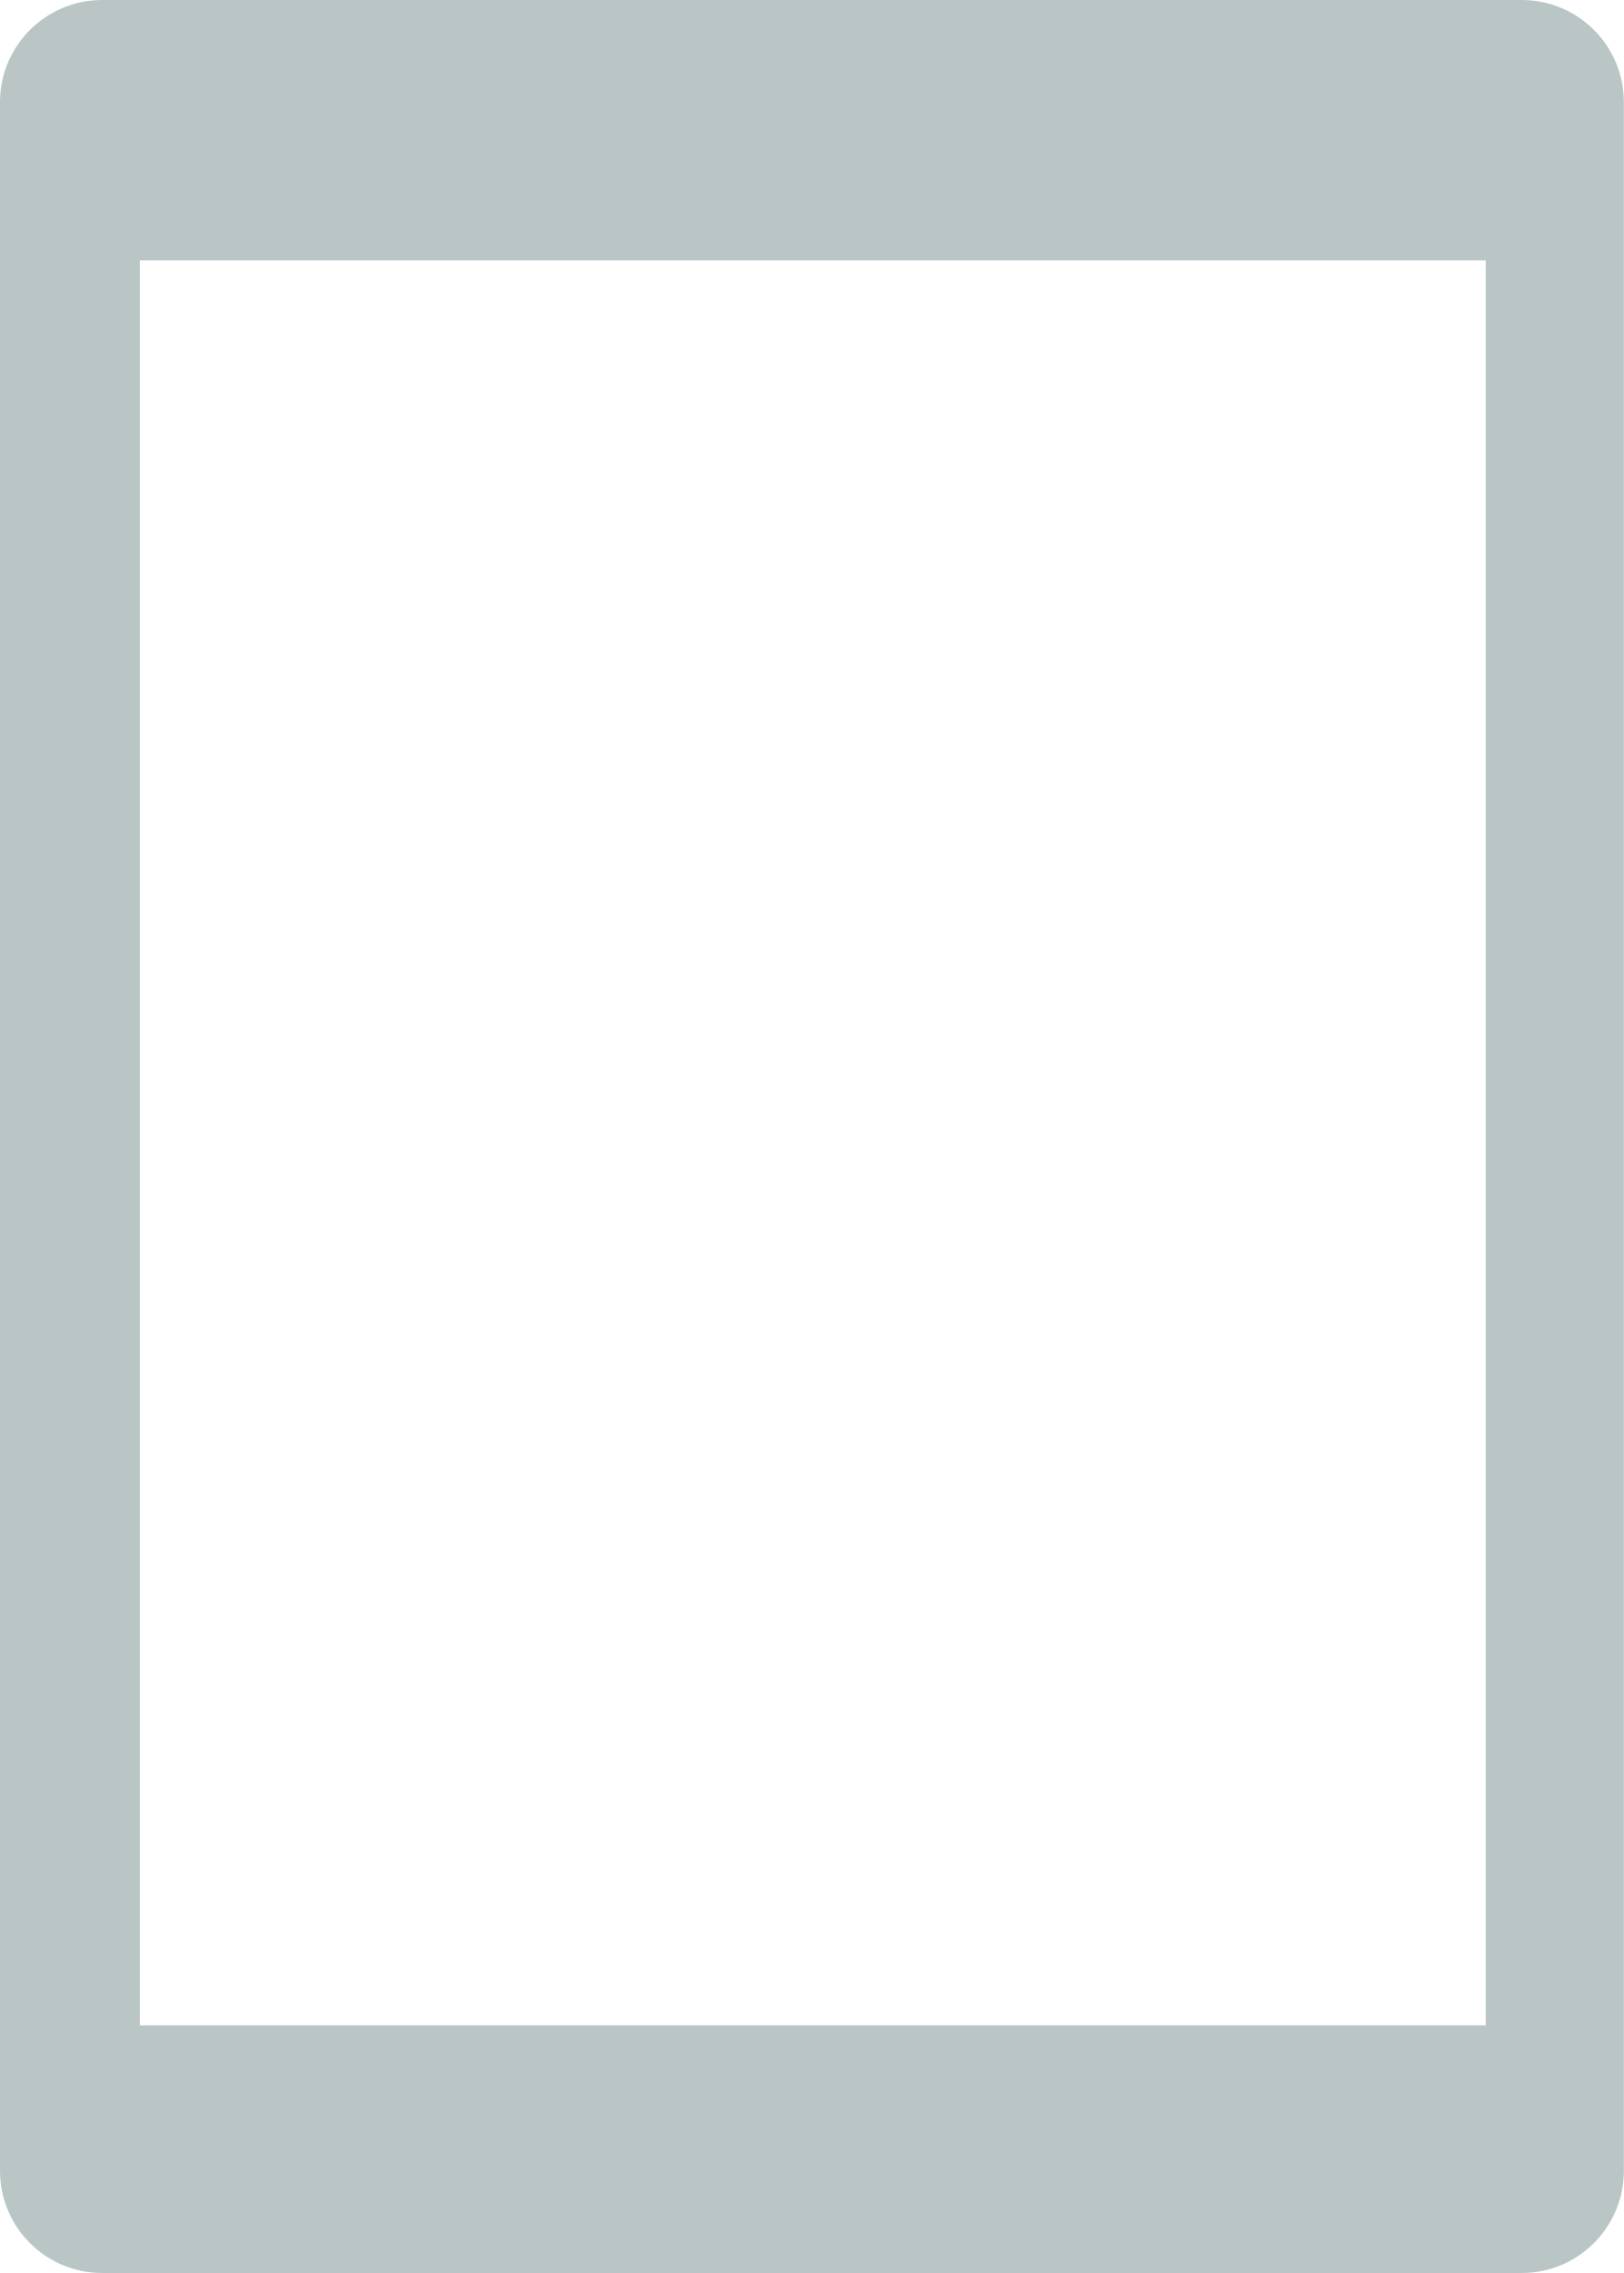
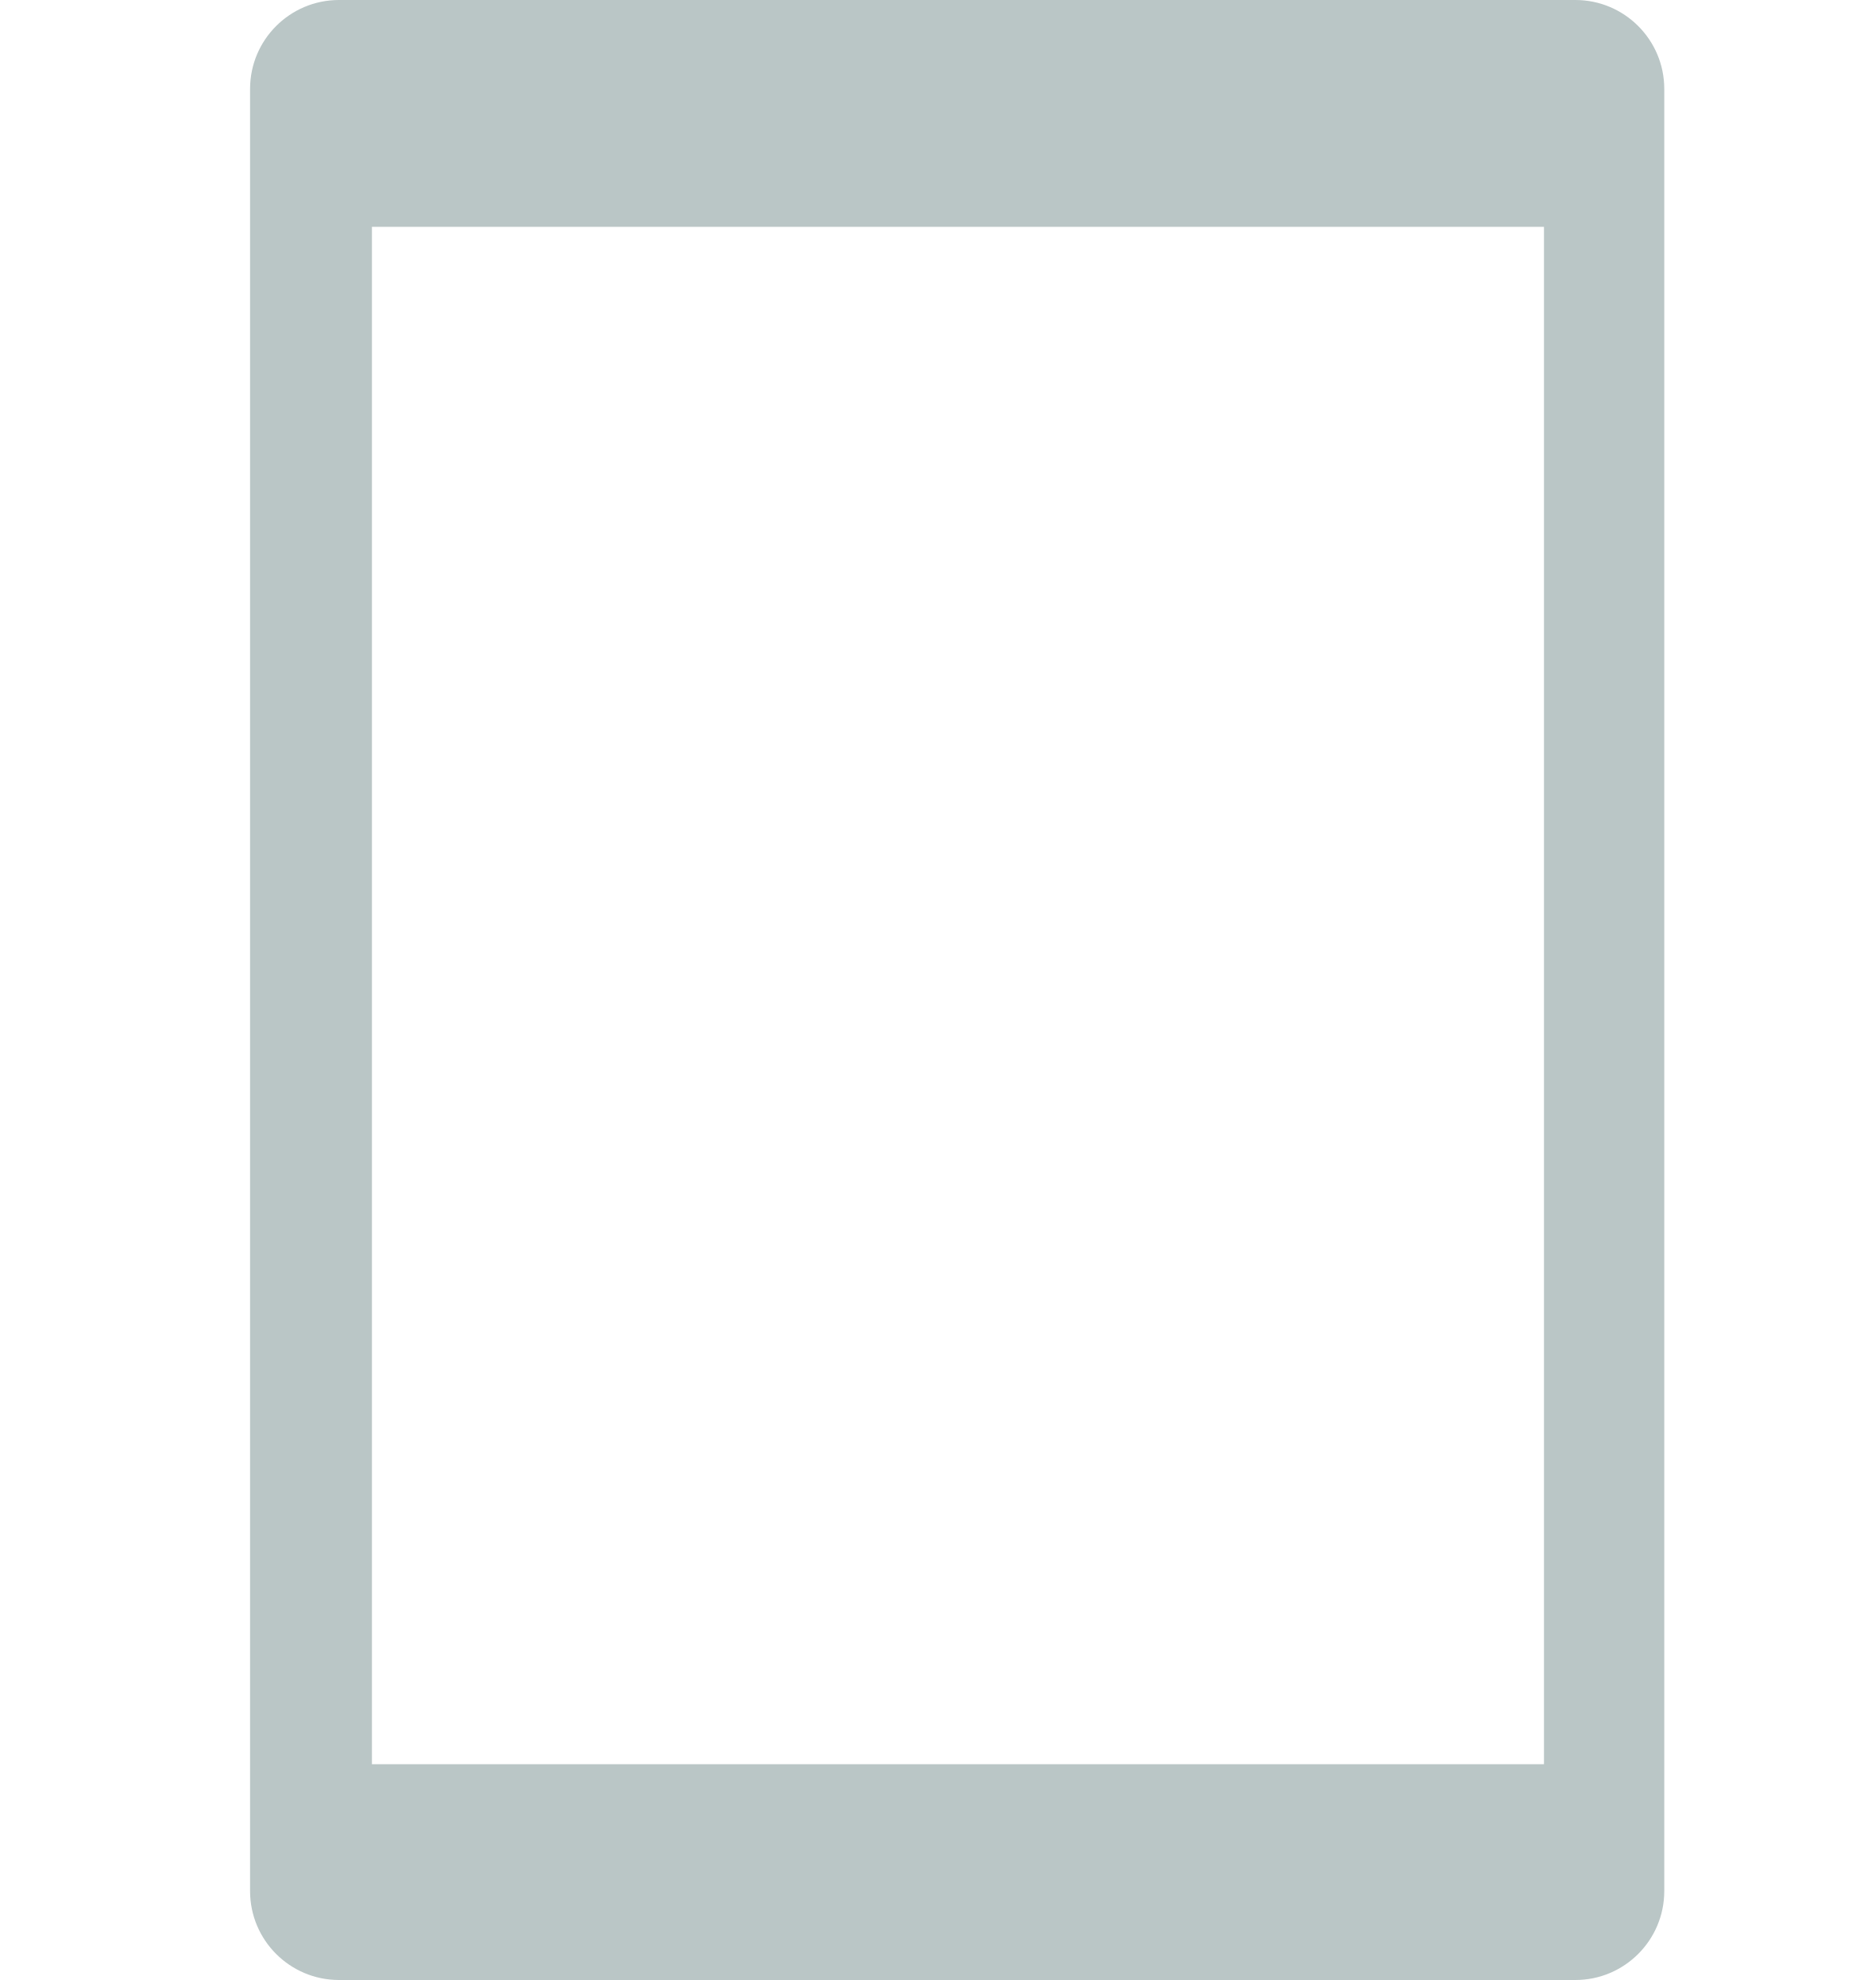
- <svg xmlns="http://www.w3.org/2000/svg" version="1.1" id="Ebene_2" x="0px" y="0px" width="27.344px" height="38.279px" viewBox="0 0 27.344 38.279" enable-background="new 0 0 27.344 38.279" xml:space="preserve">
-   <g>
-     <path fill="#BAC6C6" d="M25.625,0H1.719C0.77,0,0,0.77,0,1.719v34.84c0,0.95,0.77,1.72,1.719,1.72h23.906   c0.949,0,1.719-0.77,1.719-1.72V1.719C27.344,0.77,26.574,0,25.625,0z M25.018,34.107H2.356V4.385h22.662V34.107z" />
+ <svg xmlns="http://www.w3.org/2000/svg" version="1.1" id="Ebene_2" x="0px" y="0px" width="36" height="38" viewBox="0 0 36 38" enable-background="new 0 0 27.344 38.279" xml:space="preserve">
+   <defs id="defs9" />
+   <g id="g3" transform="matrix(0.9927114,0,0,0.9927114,4.8,0)">
+     <path d="M 25.625,0 H 1.719 C 0.77,0 0,0.77 0,1.719 v 34.84 c 0,0.95 0.77,1.72 1.719,1.72 h 23.906 c 0.949,0 1.719,-0.77 1.719,-1.72 V 1.719 C 27.344,0.77 26.574,0 25.625,0 z M 25.018,34.107 H 2.356 V 4.385 h 22.662 v 29.722 z" id="path5" style="fill:#bac6c6" />
  </g>
</svg>
